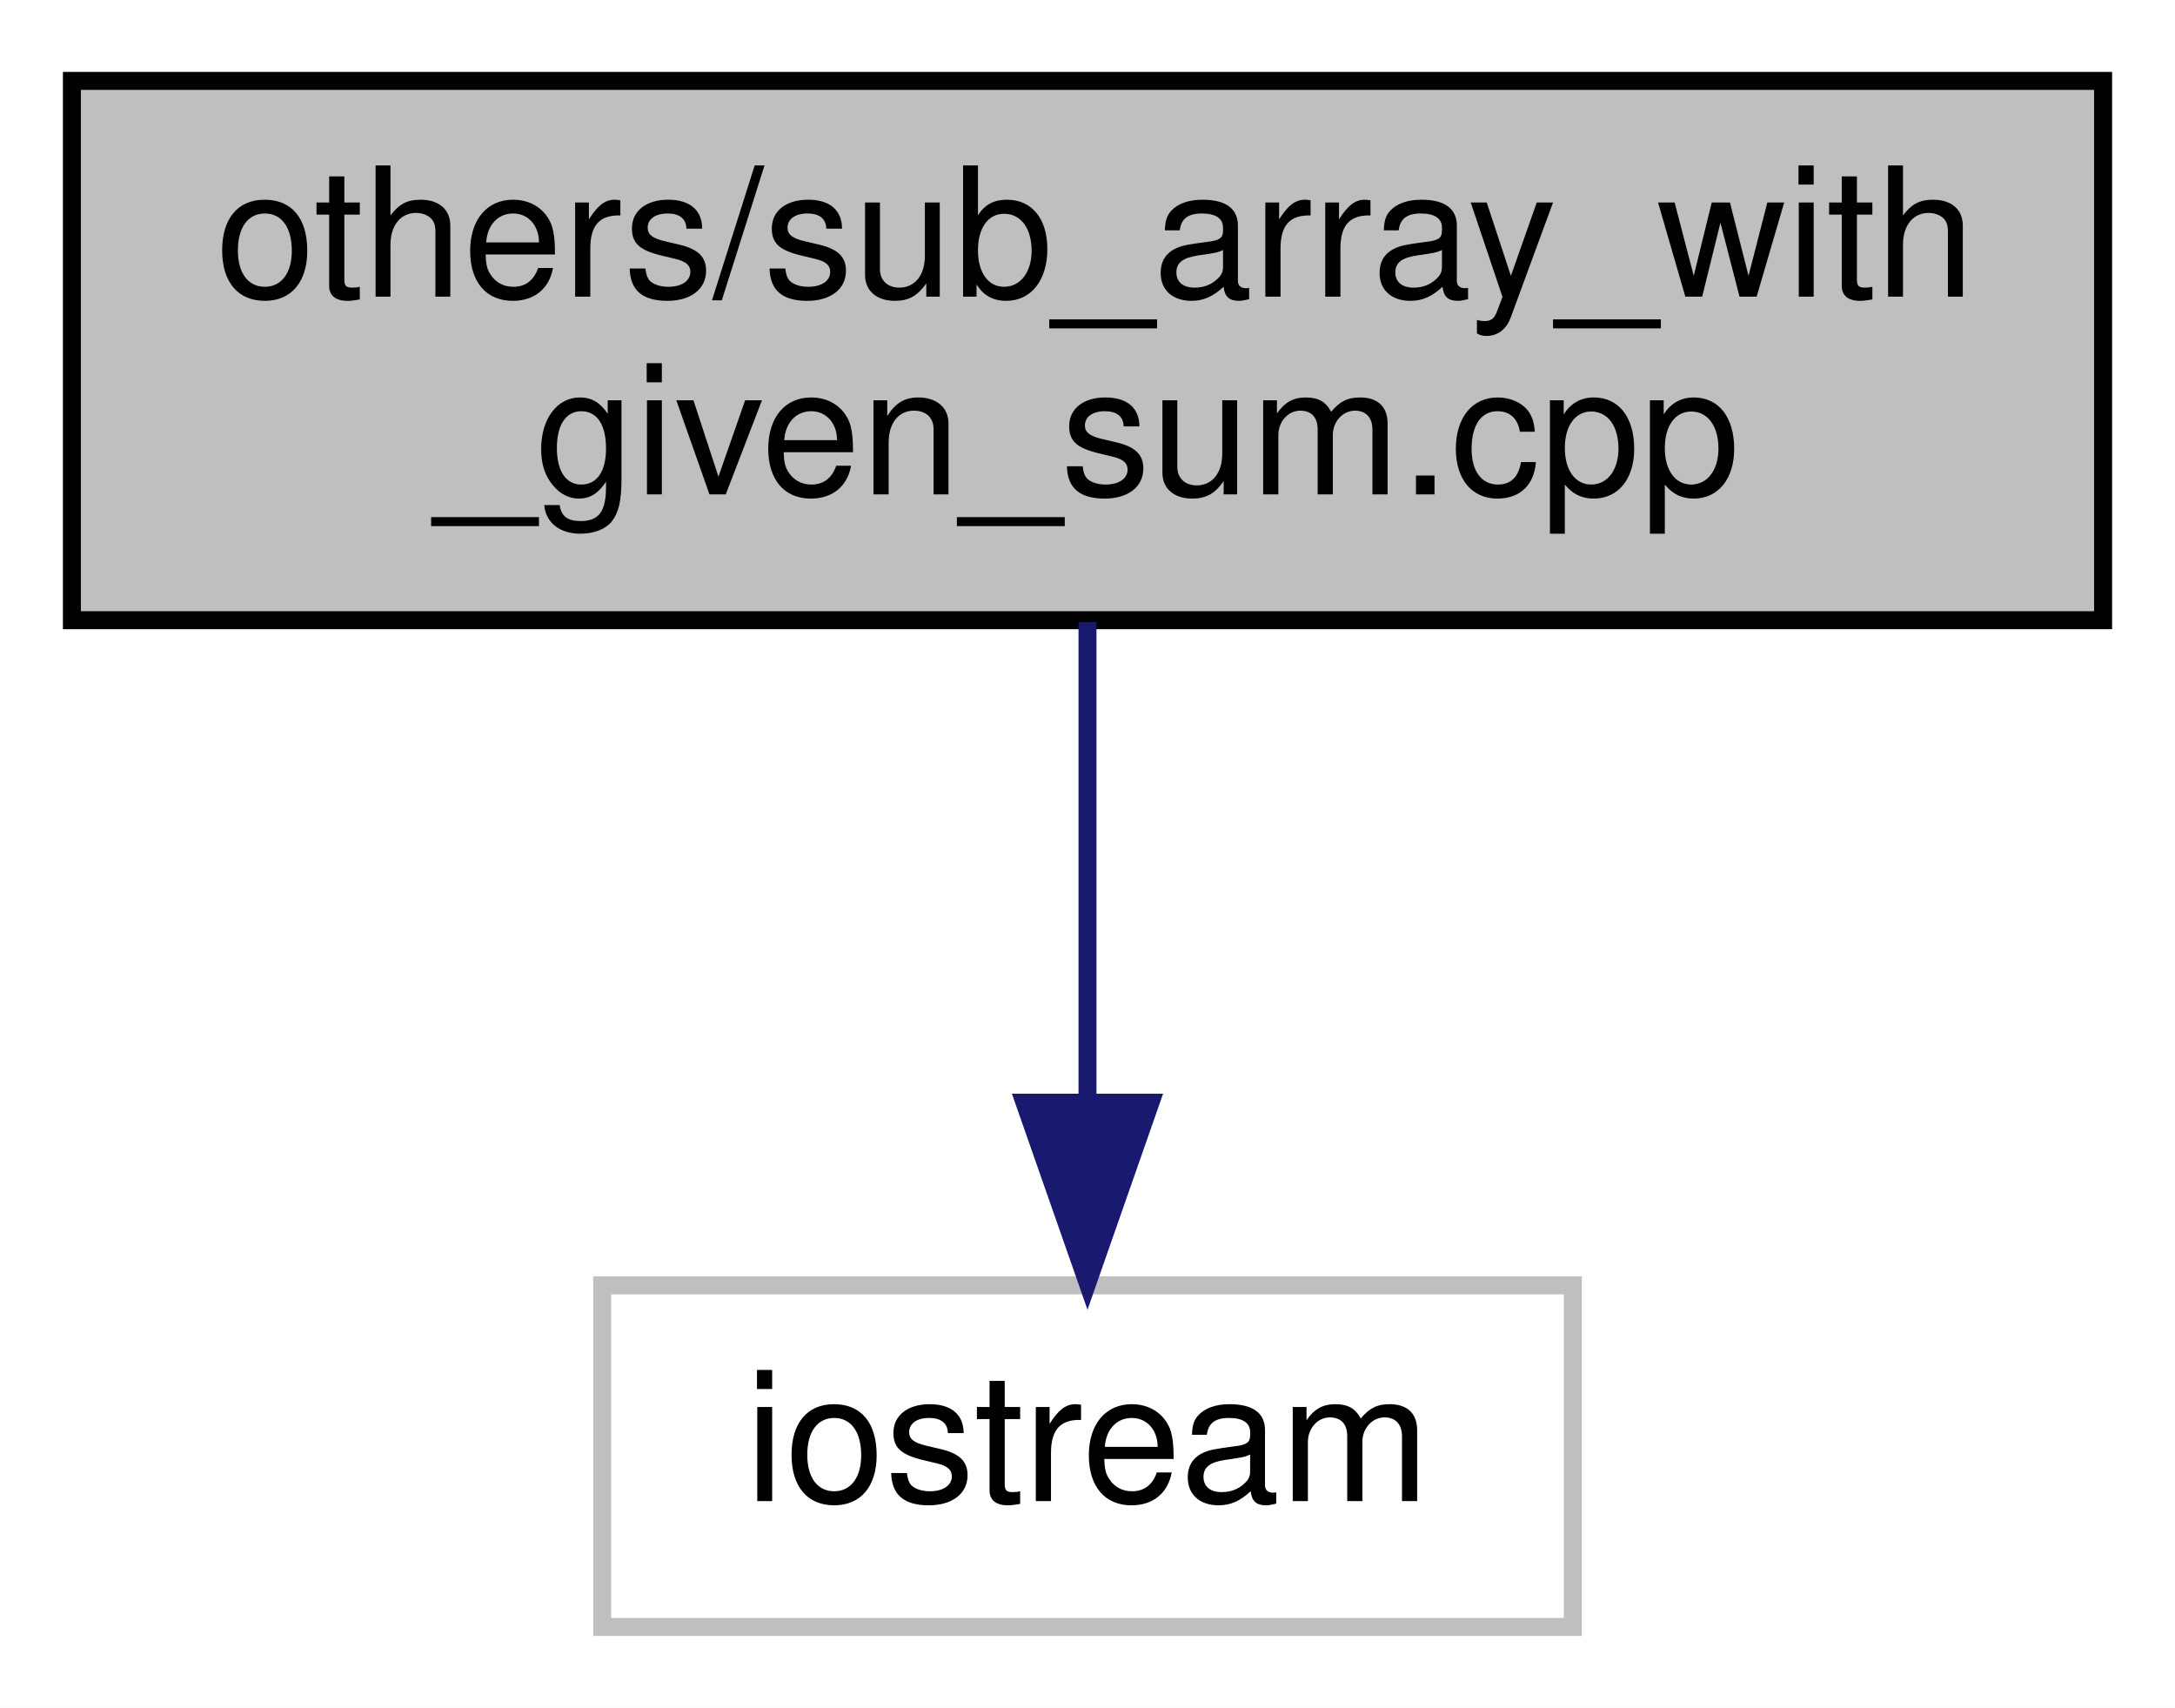
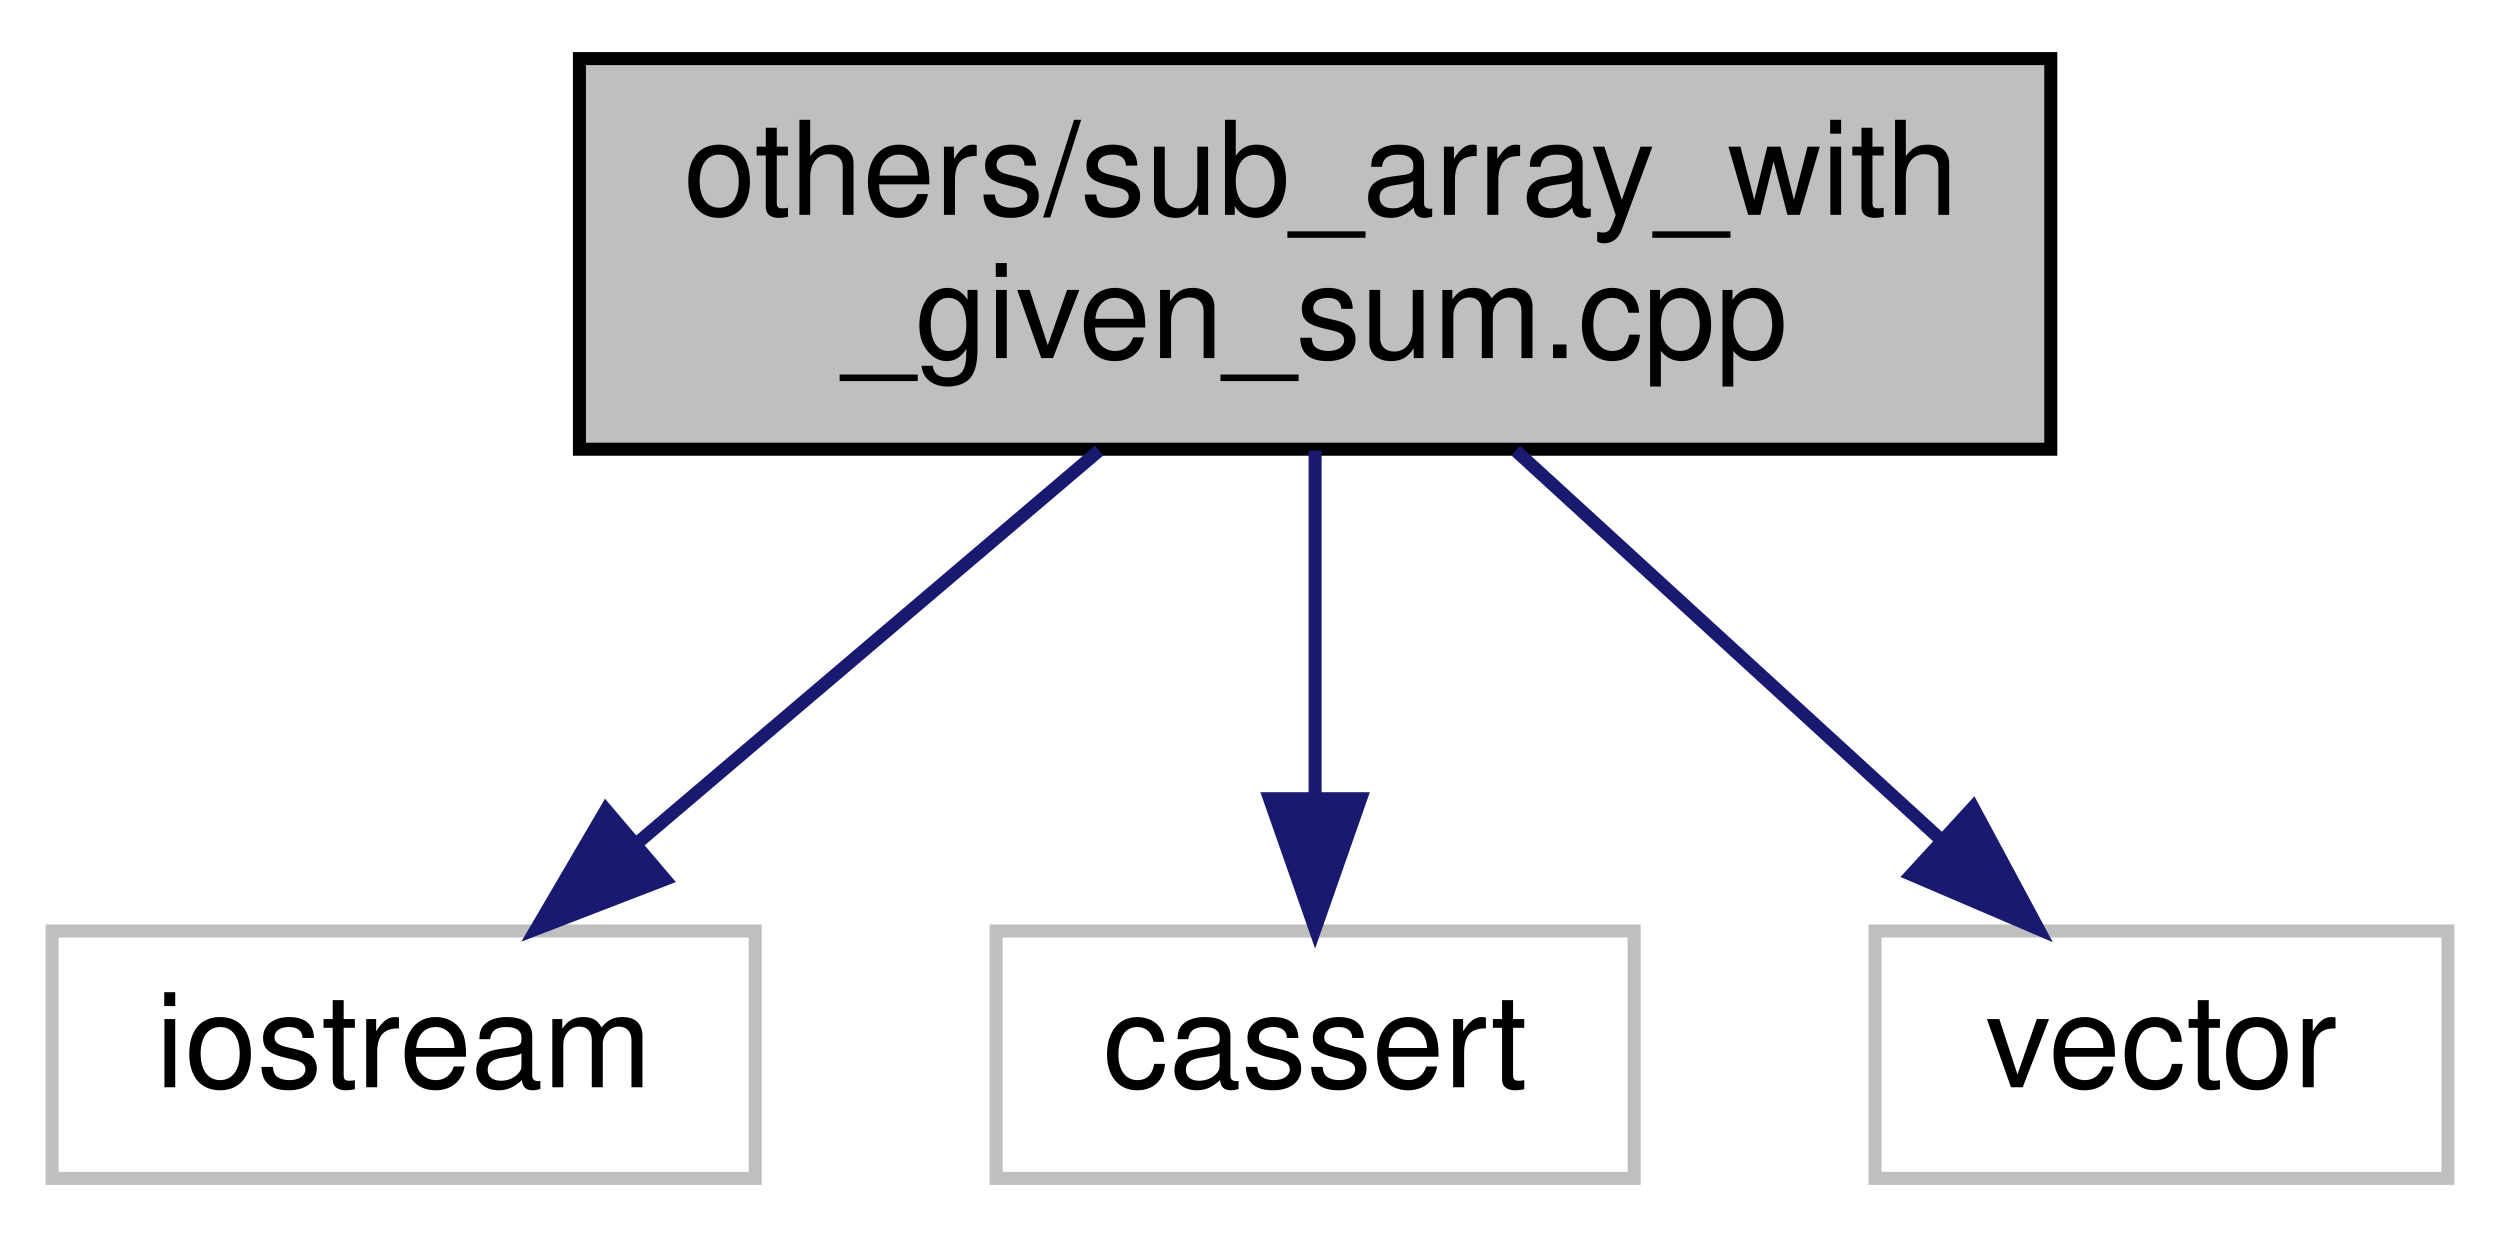
- <svg xmlns="http://www.w3.org/2000/svg" xmlns:xlink="http://www.w3.org/1999/xlink" width="121pt" height="95pt" viewBox="0.00 0.00 121.00 95.00">
+ <svg xmlns="http://www.w3.org/2000/svg" xmlns:xlink="http://www.w3.org/1999/xlink" width="192pt" height="95pt" viewBox="0.00 0.00 192.00 95.00">
  <g id="graph0" class="graph" transform="scale(1 1) rotate(0) translate(4 91)">
-     <polygon fill="white" stroke="transparent" points="-4,4 -4,-91 117,-91 117,4 -4,4" />
+     <polygon fill="white" stroke="transparent" points="-4,4 -4,-91 188,-91 188,4 -4,4" />
    <g id="node1" class="node">
      <g id="a_node1">
        <a xlink:title=" ">
-           <polygon fill="#bfbfbf" stroke="black" points="0,-56.5 0,-86.5 113,-86.5 113,-56.5 0,-56.5" />
-           <text text-anchor="start" x="8" y="-74.5" font-family="Helvetica,sans-Serif" font-size="10.00">others/sub_array_with</text>
-           <text text-anchor="middle" x="56.5" y="-63.5" font-family="Helvetica,sans-Serif" font-size="10.00">_given_sum.cpp</text>
+           <polygon fill="#bfbfbf" stroke="black" points="40.5,-56.5 40.5,-86.5 153.5,-86.5 153.5,-56.5 40.5,-56.5" />
+           <text text-anchor="start" x="48.5" y="-74.5" font-family="Helvetica,sans-Serif" font-size="10.00">others/sub_array_with</text>
+           <text text-anchor="middle" x="97" y="-63.5" font-family="Helvetica,sans-Serif" font-size="10.00">_given_sum.cpp</text>
        </a>
      </g>
    </g>
    <g id="node2" class="node">
      <g id="a_node2">
        <a xlink:title=" ">
-           <polygon fill="white" stroke="#bfbfbf" points="29.5,-0.5 29.5,-19.5 83.5,-19.5 83.5,-0.5 29.5,-0.5" />
-           <text text-anchor="middle" x="56.5" y="-7.5" font-family="Helvetica,sans-Serif" font-size="10.00">iostream</text>
+           <polygon fill="white" stroke="#bfbfbf" points="0,-0.5 0,-19.5 54,-19.5 54,-0.5 0,-0.5" />
+           <text text-anchor="middle" x="27" y="-7.5" font-family="Helvetica,sans-Serif" font-size="10.00">iostream</text>
        </a>
      </g>
    </g>
    <g id="edge1" class="edge">
-       <path fill="none" stroke="midnightblue" d="M56.5,-56.4C56.5,-48.47 56.5,-38.46 56.5,-29.86" />
-       <polygon fill="midnightblue" stroke="midnightblue" points="60,-29.66 56.5,-19.66 53,-29.66 60,-29.66" />
+       <path fill="none" stroke="midnightblue" d="M80.41,-56.4C69.71,-47.31 55.81,-35.49 44.87,-26.19" />
+       <polygon fill="midnightblue" stroke="midnightblue" points="47.07,-23.47 37.19,-19.66 42.54,-28.8 47.07,-23.47" />
+     </g>
+     <g id="node3" class="node">
+       <g id="a_node3">
+         <a xlink:title=" ">
+           <polygon fill="white" stroke="#bfbfbf" points="72.5,-0.5 72.5,-19.5 121.5,-19.5 121.5,-0.5 72.5,-0.5" />
+           <text text-anchor="middle" x="97" y="-7.5" font-family="Helvetica,sans-Serif" font-size="10.00">cassert</text>
+         </a>
+       </g>
+     </g>
+     <g id="edge2" class="edge">
+       <path fill="none" stroke="midnightblue" d="M97,-56.4C97,-48.47 97,-38.46 97,-29.86" />
+       <polygon fill="midnightblue" stroke="midnightblue" points="100.5,-29.66 97,-19.66 93.5,-29.66 100.5,-29.66" />
+     </g>
+     <g id="node4" class="node">
+       <g id="a_node4">
+         <a xlink:title=" ">
+           <polygon fill="white" stroke="#bfbfbf" points="140,-0.5 140,-19.5 184,-19.5 184,-0.5 140,-0.5" />
+           <text text-anchor="middle" x="162" y="-7.5" font-family="Helvetica,sans-Serif" font-size="10.00">vector</text>
+         </a>
+       </g>
+     </g>
+     <g id="edge3" class="edge">
+       <path fill="none" stroke="midnightblue" d="M112.4,-56.4C122.24,-47.4 134.99,-35.72 145.11,-26.47" />
+       <polygon fill="midnightblue" stroke="midnightblue" points="147.53,-28.99 152.54,-19.66 142.8,-23.83 147.53,-28.99" />
    </g>
  </g>
</svg>
